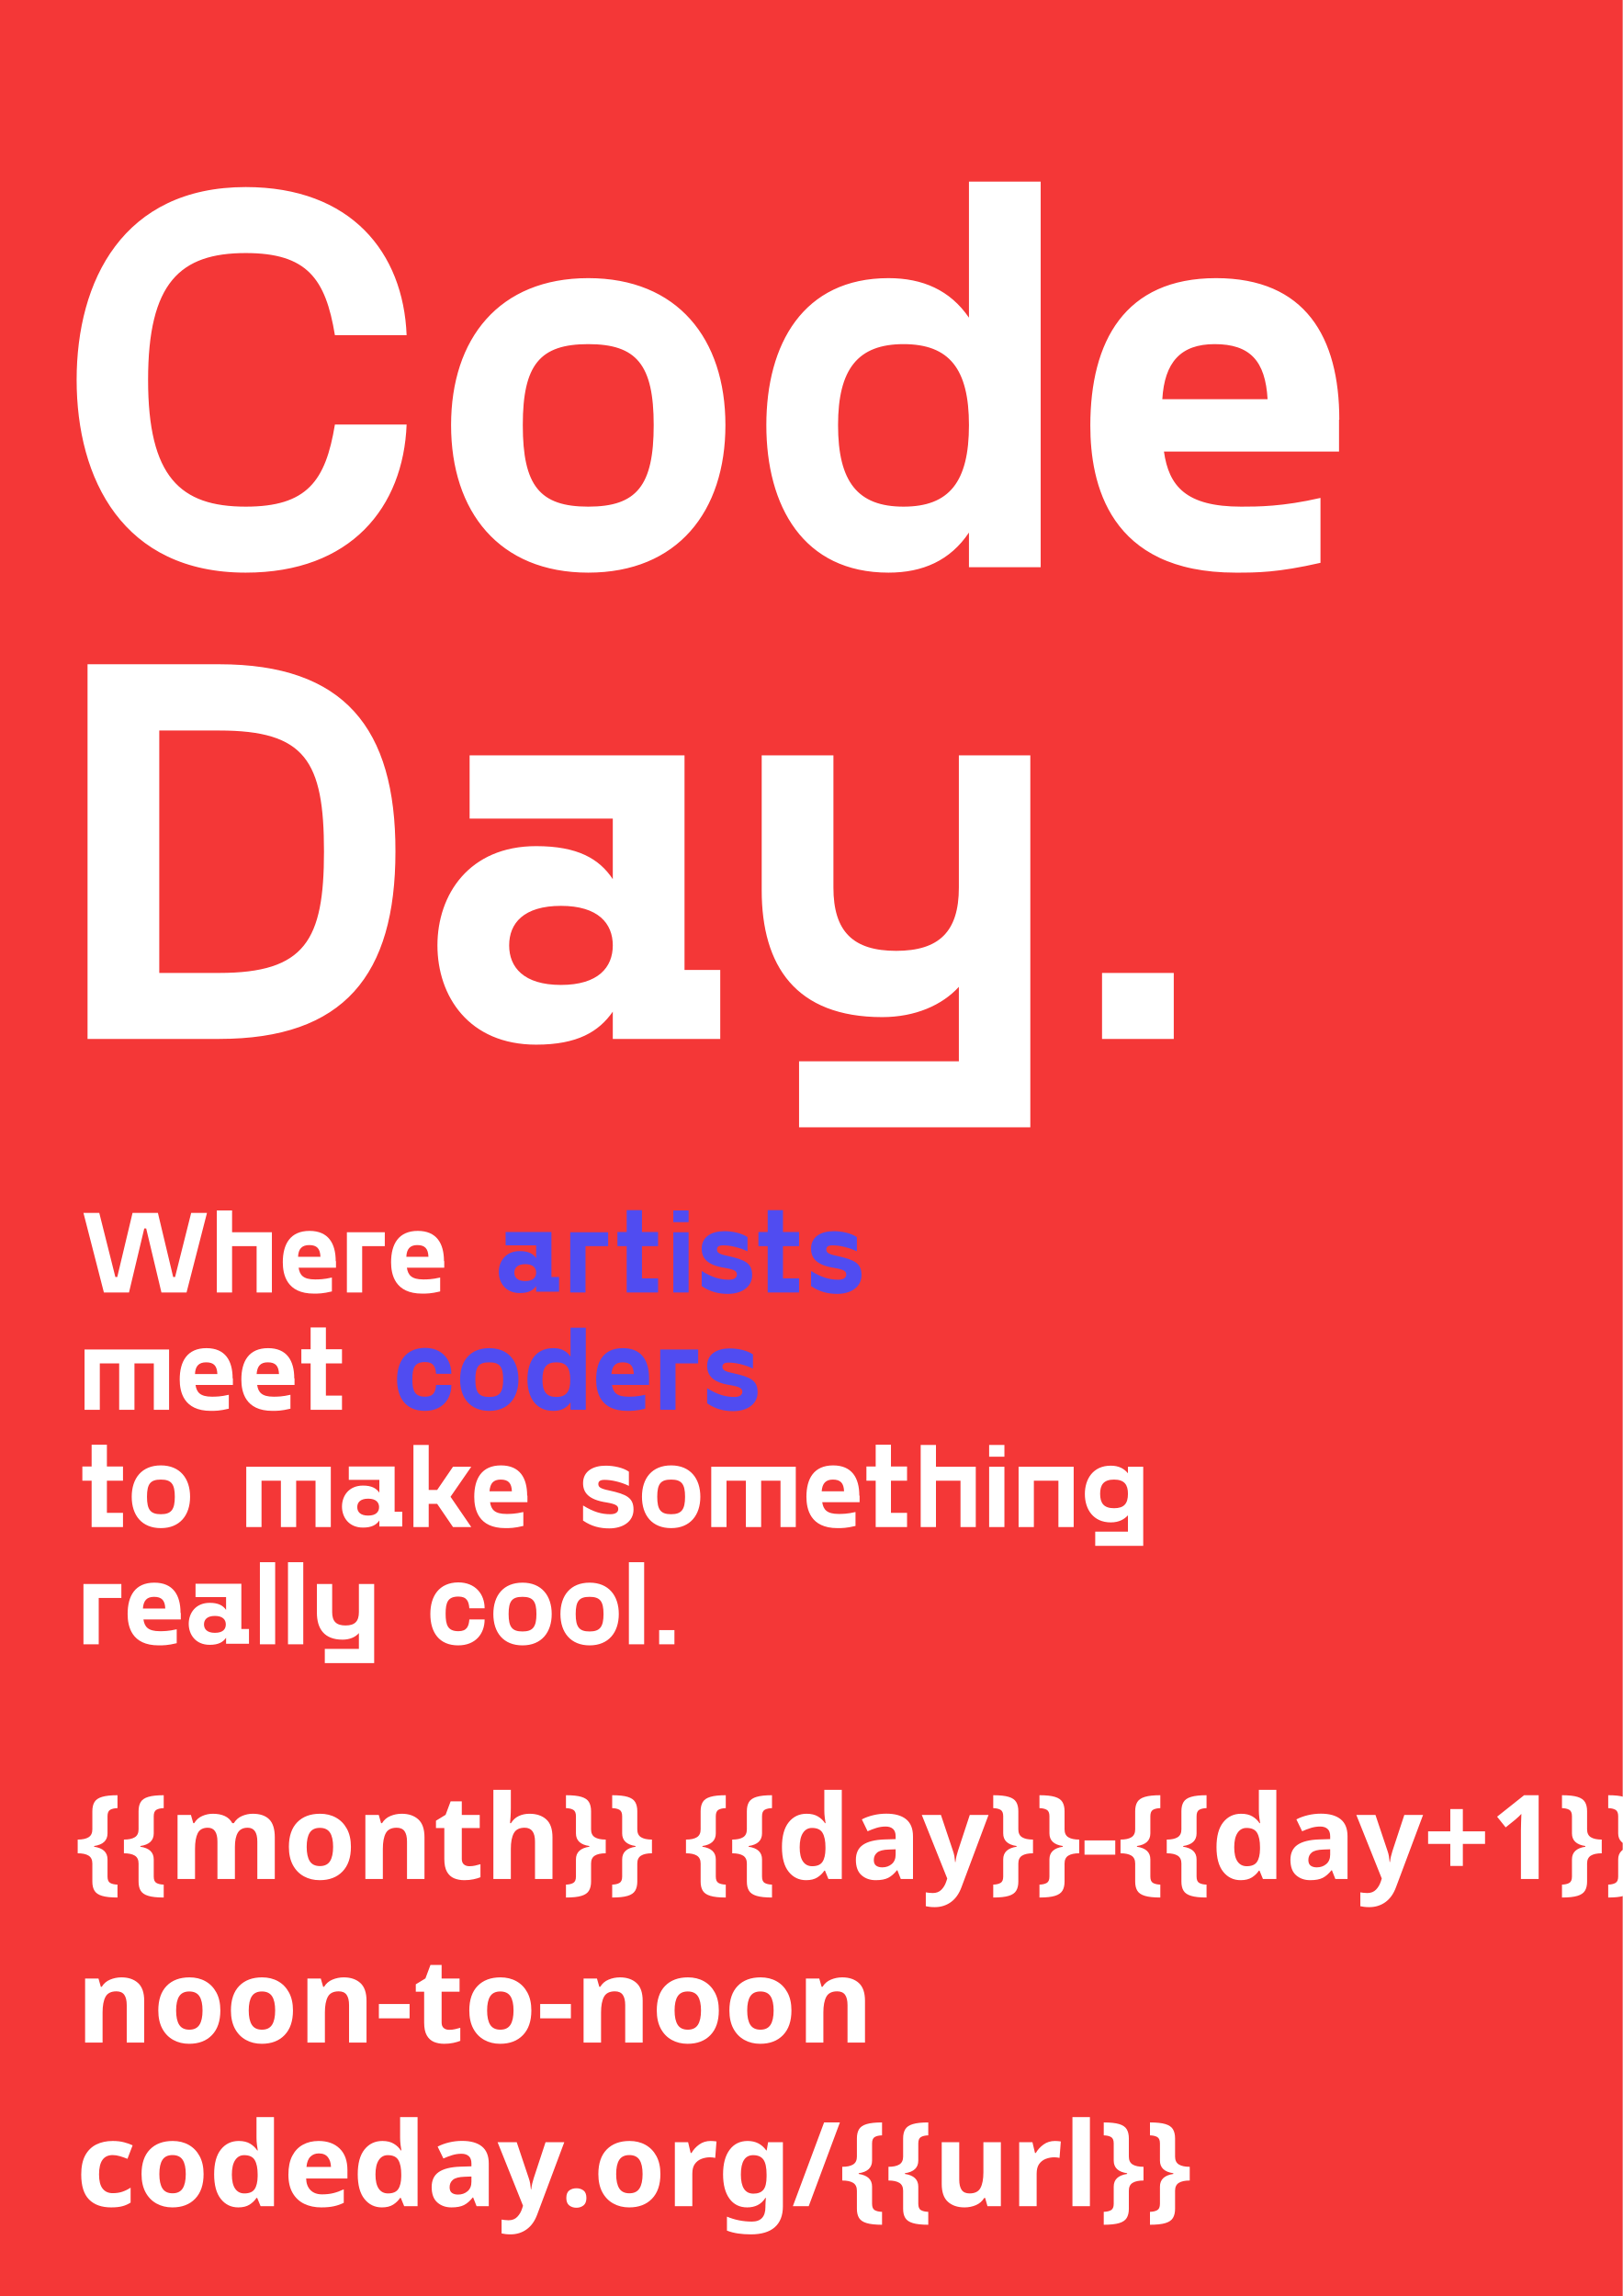
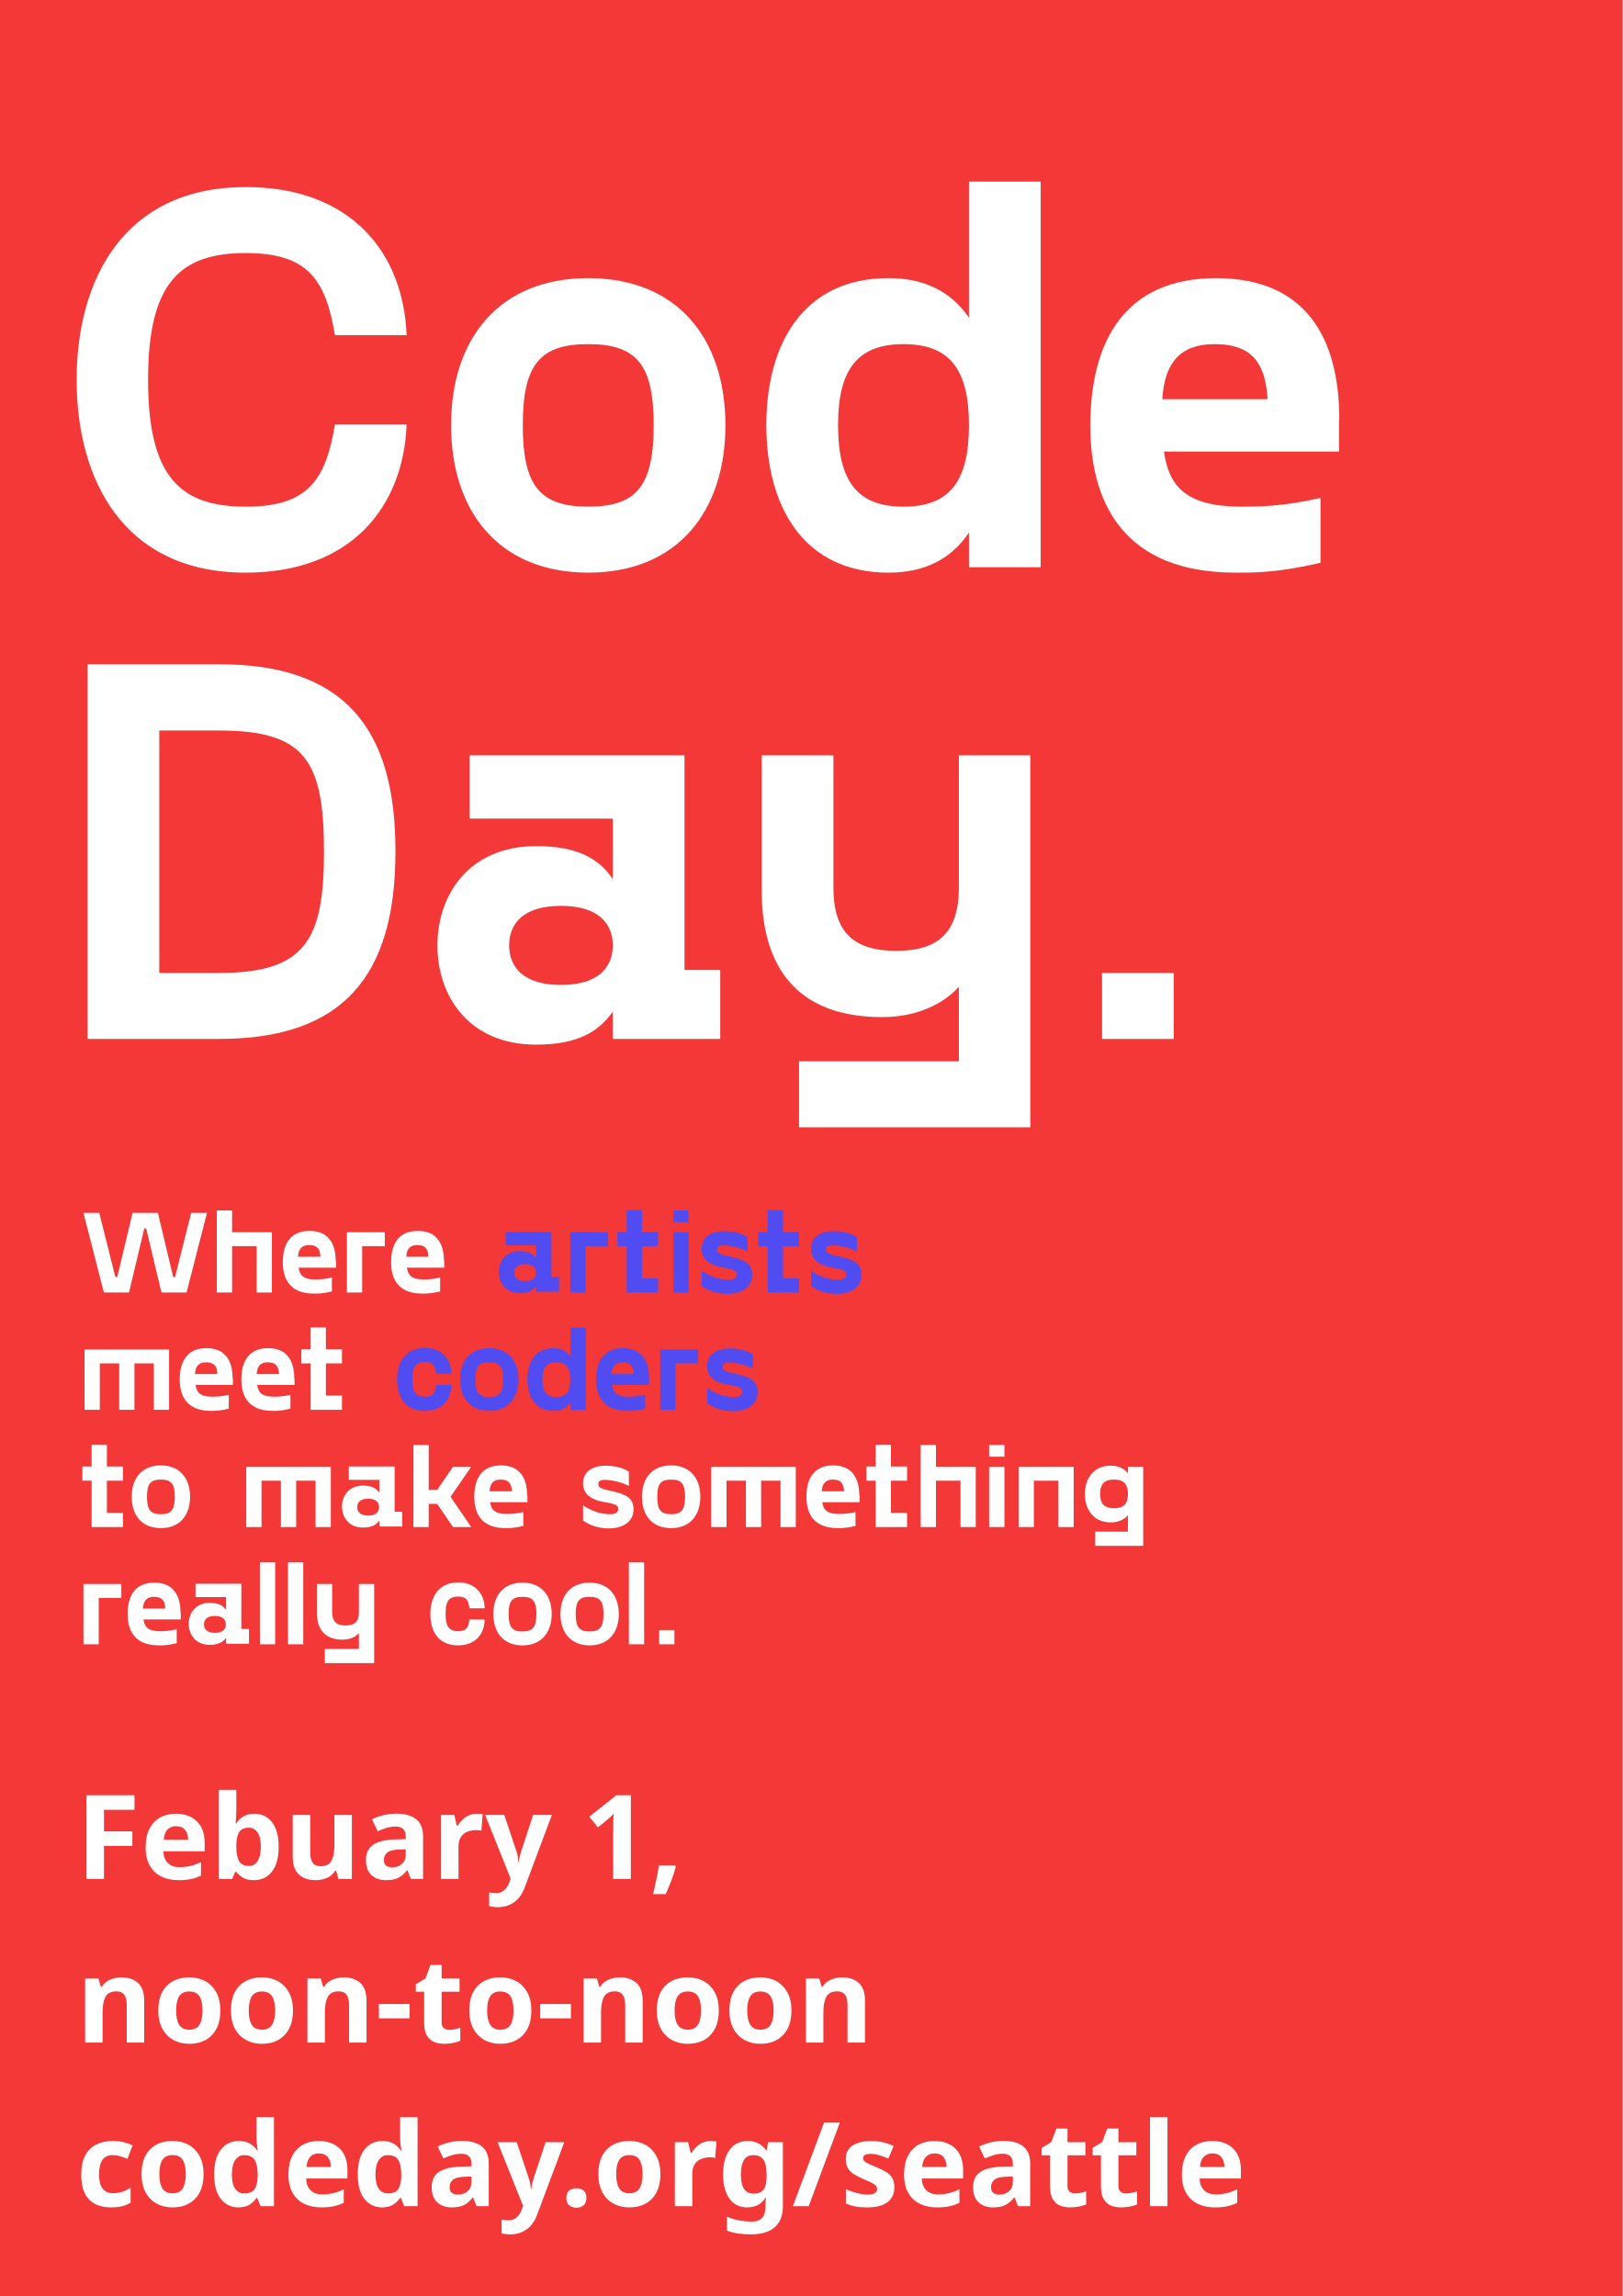
<svg xmlns="http://www.w3.org/2000/svg" xmlns:xlink="http://www.w3.org/1999/xlink" version="1.1" id="Layer_1" x="0px" y="0px" viewBox="0 0 595 842" style="enable-background:new 0 0 595 842;" xml:space="preserve">
  <defs id="defs10966" />
  <style type="text/css" id="style10937">
	.st0{clip-path:url(#SVGID_2_);fill-rule:evenodd;clip-rule:evenodd;fill:#F43737;}
	.st1{clip-path:url(#SVGID_2_);fill:#FFFFFF;}
	.st2{clip-path:url(#SVGID_2_);fill:#504CF1;}
	.st3{clip-path:url(#SVGID_4_);fill-rule:evenodd;clip-rule:evenodd;}
	.st4{clip-path:url(#SVGID_4_);fill:#FFFFFF;}
	.st5{clip-path:url(#SVGID_4_);}
	.st6{clip-path:url(#SVGID_6_);fill:#FFFFFF;}
	.st7{clip-path:url(#SVGID_8_);fill:#FFFFFF;}
	.st8{clip-path:url(#SVGID_10_);fill:#FFFFFF;}
	.st9{clip-path:url(#SVGID_12_);fill-rule:evenodd;clip-rule:evenodd;}
	.st10{clip-path:url(#SVGID_12_);fill:#FFFFFF;}
	.st11{clip-path:url(#SVGID_12_);fill:#504CF1;}
	.st12{clip-path:url(#SVGID_12_);}
	.st13{fill:#FFFFFF;}
	.st14{font-family:'GoshaSans-Bold';}
	.st15{font-size:43.018px;}
</style>
  <g id="g10955">
    <defs id="defs10940">
      <rect id="SVGID_1_" width="595" height="842" />
    </defs>
    <clipPath id="SVGID_2_">
      <use xlink:href="#SVGID_1_" style="overflow:visible;" id="use10942" />
    </clipPath>
    <rect class="st0" width="595" height="842" clip-path="url(#SVGID_2_)" id="rect10945" />
    <path class="st1" d="M404.1,356.8V381h26.3v-24.2H404.1z M351.6,277v48.5c0,16.2-7.3,23.2-23,23.2c-15.8,0-23-7.1-23-23.2V277   h-26.3v49.5c0,27.7,12.5,46.5,44.2,46.5c12.1,0,22-4.4,28.1-11.1v27.3H293v24.2h84.8V277H351.6z M205.7,361.2   c-13.7,0-19-6.5-19-14.5c0-8.1,5.3-14.5,19-14.5c13.7,0,19,6.5,19,14.5C224.7,354.7,219.4,361.2,205.7,361.2z M251,355.8V277h-78.8   v23.2h52.5v22.2c-5-7.5-12.9-12.1-28.1-12.1c-24.6,0-36.2,17.8-36.2,36.4c0,18.6,11.5,36.4,36.2,36.4c15.2,0,23-4.8,28.1-12.1V381   h39.4v-25.3H251z M80.4,356.8h-22v-88.9h22c31.5,0,38.4,11.1,38.4,44.4C118.8,344.8,111.9,356.8,80.4,356.8z M80.4,243.6H32.1V381   h48.3c45.7,0,64.6-23.4,64.6-68.7C145.1,266.9,126.1,243.6,80.4,243.6z M445.4,126.2c12.9,0,18.6,6.1,19.4,20.2h-38.6   C427,132.9,432.9,126.2,445.4,126.2z M491.1,153.9c0-30.3-12.5-51.9-45.2-51.9c-33.5,0-46.1,23.2-46.1,54.1   c0,21,6.7,53.9,53.3,53.9c7.7,0,15.4,0,31.1-3.6v-23.8c-13.9,3.2-23,3.2-29.1,3.2c-20.2,0-26.5-7.5-28.3-20.2h64.2V153.9z    M331.3,185.8c-16.8,0-24-9.1-24-29.9c0-20.6,7.3-29.7,24-29.7c16.8,0,24,9.1,24,29.7C355.3,176.7,348.1,185.8,331.3,185.8z    M355.3,66.6v49.9c-6.9-10.1-17-14.5-29.5-14.5c-31.3,0-44.8,24.2-44.8,53.9c0,29.7,13.5,54.1,44.8,54.1c12.5,0,22.6-4.4,29.5-14.7   V208h26.3V66.6H355.3z M215.7,185.8c-17.8,0-24-7.7-24-29.9c0-22.2,6.3-29.7,24-29.7s24,7.5,24,29.7   C239.7,178.1,233.5,185.8,215.7,185.8z M215.7,210c32.7,0,50.3-22.4,50.3-54.1c0-31.7-17.6-53.9-50.3-53.9s-50.3,22.2-50.3,53.9   C165.4,187.6,183,210,215.7,210z M28.1,139.3c0,36.4,17,70.7,62,70.7c38.6,0,57.8-24,59-54.3h-26.3c-3.4,20.8-10.3,30.1-32.7,30.1   c-24,0-35.8-10.9-35.8-46.5s11.7-46.5,35.8-46.5c22.4,0,29.3,9.3,32.7,30.1h26.3c-1.2-30.3-20.4-54.3-59-54.3   C45.1,68.6,28.1,103,28.1,139.3z" clip-path="url(#SVGID_2_)" id="path10947" />
    <path class="st2" d="M259.4,514.7c3.1,2.1,6.2,2.8,9.5,2.8c5,0,8.9-2.5,8.9-6.9c0-4.3-2.5-5.6-8.9-7c-3.4-0.7-4-1.3-4-2.4   c0-1,0.7-1.5,2.3-1.5c2.4,0,5.8,0.7,8.9,2.2v-5.2c-2.1-1.5-5.6-2.2-8.5-2.2c-4.6,0-8.3,2-8.3,6.4c0,3.4,1.9,6.1,8.7,7.1   c3.4,0.6,4.2,1.2,4.2,2.4c0,1.1-0.9,1.9-2.9,1.9c-3.2,0-6.1-0.8-10-3.2V514.7z M255.9,494.9h-13.8V517h5.6v-17h8.3V494.9z    M228.3,499.6c2.8,0,4,1.3,4.1,4.3h-8.2C224.4,501,225.7,499.6,228.3,499.6z M238,505.5c0-6.5-2.7-11.1-9.6-11.1   c-7.1,0-9.8,4.9-9.8,11.5c0,4.5,1.4,11.5,11.4,11.5c1.6,0,3.3,0,6.6-0.8v-5.1c-3,0.7-4.9,0.7-6.2,0.7c-4.3,0-5.6-1.6-6-4.3H238   V505.5z M204,512.3c-3.6,0-5.1-1.9-5.1-6.4c0-4.4,1.5-6.3,5.1-6.3s5.1,1.9,5.1,6.3C209.2,510.3,207.6,512.3,204,512.3z    M209.2,486.9v10.6c-1.5-2.2-3.6-3.1-6.3-3.1c-6.7,0-9.5,5.2-9.5,11.5c0,6.3,2.9,11.5,9.5,11.5c2.7,0,4.8-0.9,6.3-3.1v2.7h5.6   v-30.1H209.2z M179.4,512.3c-3.8,0-5.1-1.6-5.1-6.4s1.3-6.3,5.1-6.3c3.8,0,5.1,1.6,5.1,6.3S183.2,512.3,179.4,512.3z M179.4,517.4   c7,0,10.7-4.8,10.7-11.5c0-6.8-3.7-11.5-10.7-11.5c-7,0-10.7,4.7-10.7,11.5C168.7,512.7,172.5,517.4,179.4,517.4z M145.6,505.9   c0,6.8,3.3,11.5,10.2,11.5c6.4,0,9.7-4.3,9.7-9.5h-5.6c-0.2,2.5-0.9,4.3-4,4.3c-3.8,0-4.7-2.1-4.7-6.4c0-4.3,0.9-6.3,4.7-6.3   c3.1,0,3.8,1.8,4,4.3h5.6c0-5.1-3.3-9.5-9.7-9.5C148.9,494.4,145.6,499.2,145.6,505.9z" clip-path="url(#SVGID_2_)" id="path10949" />
    <path class="st2" d="M297.5,471.7c3.1,2.1,6.2,2.8,9.5,2.8c5,0,8.9-2.5,8.9-6.9c0-4.3-2.5-5.6-8.9-7c-3.4-0.7-4-1.3-4-2.4   c0-1,0.7-1.5,2.3-1.5c2.4,0,5.8,0.7,8.9,2.2v-5.2c-2.1-1.5-5.6-2.2-8.5-2.2c-4.6,0-8.3,2-8.3,6.4c0,3.4,1.9,6.1,8.7,7.1   c3.4,0.6,4.2,1.2,4.2,2.4c0,1.1-0.9,1.9-2.9,1.9c-3.2,0-6.1-0.8-10-3.2V471.7z M293,457v-5.2h-5.9v-8h-5.6v8h-3.4v5.2h3.4v17H293   v-5.2h-5.9V457H293z M257.4,471.7c3.1,2.1,6.2,2.8,9.5,2.8c5,0,8.9-2.5,8.9-6.9c0-4.3-2.5-5.6-8.9-7c-3.4-0.7-4-1.3-4-2.4   c0-1,0.7-1.5,2.3-1.5c2.4,0,5.8,0.7,8.9,2.2v-5.2c-2.1-1.5-5.6-2.2-8.5-2.2c-4.6,0-8.3,2-8.3,6.4c0,3.4,1.9,6.1,8.7,7.1   c3.4,0.6,4.2,1.2,4.2,2.4c0,1.1-0.9,1.9-2.9,1.9c-3.2,0-6.1-0.8-10-3.2V471.7z M246.9,451.9V474h5.6v-22.1H246.9z M246.9,443.9v4.3   h5.6v-4.3H246.9z M241.3,457v-5.2h-5.9v-8h-5.6v8h-3.4v5.2h3.4v17h11.5v-5.2h-5.9V457H241.3z M222.9,451.9h-13.8V474h5.6v-17h8.3   V451.9z M192.6,469.8c-2.9,0-4-1.4-4-3.1s1.1-3.1,4-3.1s4,1.4,4,3.1S195.5,469.8,192.6,469.8z M202.2,468.6v-16.8h-16.8v4.9h11.2   v4.7c-1.1-1.6-2.8-2.6-6-2.6c-5.2,0-7.7,3.8-7.7,7.7s2.5,7.7,7.7,7.7c3.2,0,4.9-1,6-2.6v2.1h8.4v-5.4H202.2z" clip-path="url(#SVGID_2_)" id="path10951" />
    <path class="st1" d="M241.7,597.8v5.2h5.6v-5.2H241.7z M230.6,572.9V603h5.6v-30.1H230.6z M216.2,598.3c-3.8,0-5.1-1.6-5.1-6.4   s1.3-6.3,5.1-6.3c3.8,0,5.1,1.6,5.1,6.3S220,598.3,216.2,598.3z M216.2,603.4c7,0,10.7-4.8,10.7-11.5s-3.7-11.5-10.7-11.5   c-7,0-10.7,4.7-10.7,11.5S209.3,603.4,216.2,603.4z M191.6,598.3c-3.8,0-5.1-1.6-5.1-6.4s1.3-6.3,5.1-6.3c3.8,0,5.1,1.6,5.1,6.3   S195.4,598.3,191.6,598.3z M191.6,603.4c7,0,10.7-4.8,10.7-11.5s-3.7-11.5-10.7-11.5c-7,0-10.7,4.7-10.7,11.5   S184.6,603.4,191.6,603.4z M157.8,591.9c0,6.8,3.3,11.5,10.2,11.5c6.4,0,9.7-4.3,9.7-9.5h-5.6c-0.2,2.5-0.9,4.3-4,4.3   c-3.8,0-4.7-2.1-4.7-6.4s0.9-6.3,4.7-6.3c3.1,0,3.8,1.8,4,4.3h5.6c0-5.1-3.3-9.5-9.7-9.5C161.1,580.4,157.8,585.2,157.8,591.9z    M131.6,580.9v10.3c0,3.4-1.5,4.9-4.9,4.9s-4.9-1.5-4.9-4.9v-10.3h-5.6v10.5c0,5.9,2.7,9.9,9.4,9.9c2.6,0,4.7-0.9,6-2.4v5.8h-12.5   v5.2h18.1v-29H131.6z M105.6,572.9V603h5.6v-30.1H105.6z M95.3,572.9V603h5.6v-30.1H95.3z M78.8,598.8c-2.9,0-4-1.4-4-3.1   s1.1-3.1,4-3.1c2.9,0,4,1.4,4,3.1S81.8,598.8,78.8,598.8z M88.5,597.6v-16.8H71.7v4.9h11.2v4.7c-1.1-1.6-2.8-2.6-6-2.6   c-5.2,0-7.7,3.8-7.7,7.7s2.5,7.7,7.7,7.7c3.2,0,4.9-1,6-2.6v2.2h8.4v-5.4H88.5z M56.5,585.6c2.8,0,4,1.3,4.1,4.3h-8.2   C52.6,587,53.8,585.6,56.5,585.6z M66.2,591.5c0-6.5-2.7-11.1-9.6-11.1c-7.1,0-9.8,4.9-9.8,11.5c0,4.5,1.4,11.5,11.4,11.5   c1.6,0,3.3,0,6.6-0.8v-5.1c-3,0.7-4.9,0.7-6.2,0.7c-4.3,0-5.6-1.6-6-4.3h13.7V591.5z M44.4,580.9H30.6V603h5.6v-17h8.3V580.9z    M408.5,553.1c-3.8,0-5.1-1.9-5.1-5.3c0-3.3,1.3-5.2,5.1-5.2s5.1,1.9,5.1,5.2C413.6,551.4,412.2,553.1,408.5,553.1z M413.6,537.9   v2.4c-1.3-1.6-3.2-2.8-6.3-2.8c-6.5,0-9.5,4.9-9.5,10.4c0,5.6,3.1,10.4,9.5,10.4c3.1,0,5-1.2,6.3-2.6v6h-12v5.2h17.6v-29H413.6z    M393.7,537.9h-20.2V560h5.6v-17h9v17h5.6V537.9z M362.7,537.9V560h5.6v-22.1H362.7z M362.7,529.9v4.3h5.6v-4.3H362.7z    M357.8,537.9h-14.6v-8h-5.6V560h5.6v-17h9v17h5.6V537.9z M332.6,543v-5.2h-5.9v-8h-5.6v8h-3.4v5.2h3.4v17h11.5v-5.2h-5.9V543   H332.6z M305.4,542.6c2.8,0,4,1.3,4.1,4.3h-8.2C301.5,544,302.8,542.6,305.4,542.6z M315.1,548.5c0-6.5-2.7-11.1-9.6-11.1   c-7.1,0-9.8,4.9-9.8,11.5c0,4.5,1.4,11.5,11.4,11.5c1.6,0,3.3,0,6.6-0.8v-5.1c-3,0.7-4.9,0.7-6.2,0.7c-4.3,0-5.6-1.6-6-4.3h13.7   V548.5z M291.8,537.9h-31V560h5.6v-17h7.1v17h5.6v-17h7.1v17h5.6V537.9z M246.1,555.3c-3.8,0-5.1-1.6-5.1-6.4s1.3-6.3,5.1-6.3   c3.8,0,5.1,1.6,5.1,6.3S249.9,555.3,246.1,555.3z M246.1,560.4c7,0,10.7-4.8,10.7-11.5s-3.7-11.5-10.7-11.5   c-7,0-10.7,4.7-10.7,11.5S239.1,560.4,246.1,560.4z M213.9,557.7c3.1,2.1,6.2,2.8,9.5,2.8c5,0,8.9-2.5,8.9-6.9c0-4.3-2.5-5.6-8.9-7   c-3.4-0.7-4-1.3-4-2.4c0-1,0.7-1.5,2.3-1.5c2.4,0,5.8,0.7,8.9,2.2v-5.2c-2.1-1.5-5.6-2.2-8.5-2.2c-4.6,0-8.3,2-8.3,6.4   c0,3.4,1.9,6.1,8.7,7.1c3.4,0.6,4.2,1.2,4.2,2.4c0,1.1-0.9,1.9-2.9,1.9c-3.2,0-6.1-0.8-10-3.2V557.7z M183.6,542.6   c2.8,0,4,1.3,4.1,4.3h-8.2C179.7,544,180.9,542.6,183.6,542.6z M193.3,548.5c0-6.5-2.7-11.1-9.6-11.1c-7.1,0-9.8,4.9-9.8,11.5   c0,4.5,1.4,11.5,11.4,11.5c1.6,0,3.3,0,6.6-0.8v-5.1c-3,0.7-4.9,0.7-6.2,0.7c-4.3,0-5.6-1.6-6-4.3h13.7V548.5z M172.8,537.9h-6.7   l-5.8,8.5h-3.1v-16.5h-5.6V560h5.6v-8.5h3.1l5.8,8.5h6.7l-7.6-11.1L172.8,537.9z M135,555.8c-2.9,0-4-1.4-4-3.1s1.1-3.1,4-3.1   s4,1.4,4,3.1S137.9,555.8,135,555.8z M144.7,554.6v-16.8h-16.8v4.9h11.2v4.7c-1.1-1.6-2.8-2.6-6-2.6c-5.2,0-7.7,3.8-7.7,7.7   s2.5,7.7,7.7,7.7c3.2,0,4.9-1,6-2.6v2.2h8.4v-5.4H144.7z M121.3,537.9h-31V560h5.6v-17h7.1v17h5.6v-17h7.1v17h5.6V537.9z M59,555.3   c-3.8,0-5.1-1.6-5.1-6.4s1.3-6.3,5.1-6.3c3.8,0,5.1,1.6,5.1,6.3S62.8,555.3,59,555.3z M59,560.4c7,0,10.7-4.8,10.7-11.5   S66,537.4,59,537.4c-7,0-10.7,4.7-10.7,11.5S52,560.4,59,560.4z M45.1,543v-5.2h-5.9v-8h-5.6v8h-3.4v5.2h3.4v17h11.5v-5.2h-5.9V543   H45.1z M125.4,500v-5.2h-5.9v-8h-5.6v8h-3.4v5.2h3.4v17h11.5v-5.2h-5.9V500H125.4z M98.2,499.6c2.8,0,4,1.3,4.1,4.3h-8.2   C94.3,501,95.5,499.6,98.2,499.6z M107.9,505.5c0-6.5-2.7-11.1-9.6-11.1c-7.1,0-9.8,4.9-9.8,11.5c0,4.5,1.4,11.5,11.4,11.5   c1.6,0,3.3,0,6.6-0.8v-5.1c-3,0.7-4.9,0.7-6.2,0.7c-4.3,0-5.6-1.6-6-4.3h13.7V505.5z M75.6,499.6c2.8,0,4,1.3,4.1,4.3h-8.2   C71.6,501,72.9,499.6,75.6,499.6z M85.3,505.5c0-6.5-2.7-11.1-9.6-11.1c-7.1,0-9.8,4.9-9.8,11.5c0,4.5,1.4,11.5,11.4,11.5   c1.6,0,3.3,0,6.6-0.8v-5.1c-3,0.7-4.9,0.7-6.2,0.7c-4.3,0-5.6-1.6-6-4.3h13.7V505.5z M62,494.9H31V517h5.6v-17h7.1v17h5.6v-17h7.1   v17H62V494.9z M153,456.6c2.8,0,4,1.3,4.1,4.3H149C149.1,458,150.4,456.6,153,456.6z M162.8,462.5c0-6.5-2.7-11.1-9.6-11.1   c-7.1,0-9.8,4.9-9.8,11.5c0,4.5,1.4,11.5,11.4,11.5c1.6,0,3.3,0,6.6-0.8v-5.1c-3,0.7-4.9,0.7-6.2,0.7c-4.3,0-5.6-1.6-6-4.3h13.7   V462.5z M141,451.9h-13.8V474h5.6v-17h8.3V451.9z M113.4,456.6c2.8,0,4,1.3,4.1,4.3h-8.2C109.4,458,110.7,456.6,113.4,456.6z    M123.1,462.5c0-6.5-2.7-11.1-9.6-11.1c-7.1,0-9.8,4.9-9.8,11.5c0,4.5,1.4,11.5,11.4,11.5c1.6,0,3.3,0,6.6-0.8v-5.1   c-3,0.7-4.9,0.7-6.2,0.7c-4.3,0-5.6-1.6-6-4.3h13.7V462.5z M99.8,451.9H85.1v-8h-5.6V474h5.6v-17h9v17h5.6V451.9z M70.1,444.8   l-5.9,23.5h-0.7l-5.6-23.5h-9.3L43,468.3h-0.7l-5.9-23.5h-5.8l7.5,29.2h9.2l5.6-23.5h0.7l5.6,23.5h9.2l7.5-29.2H70.1z" clip-path="url(#SVGID_2_)" id="path10953" />
  </g>
  <text xml:space="preserve" style="font-style:normal;font-variant:normal;font-weight:normal;font-stretch:normal;font-size:48px;line-height:1.25;font-family:'Merriweather Sans';-inkscape-font-specification:'Merriweather Sans';text-align:end;letter-spacing:0px;word-spacing:0px;text-anchor:end;fill:#000000;fill-opacity:1;stroke:none" x="27.849" y="689.073" id="text99313">
-     <tspan id="tspan99311" x="27.849" y="689.073" style="font-style:normal;font-variant:normal;font-weight:bold;font-stretch:normal;font-size:43.018px;font-family:'Gosha Sans';-inkscape-font-specification:'Gosha Sans Bold';text-align:start;text-anchor:start;fill:#ffffff;fill-opacity:1">{{month}} {{day}}-{{day+1}},</tspan>
+     <tspan id="tspan99311" x="27.849" y="689.073" style="font-style:normal;font-variant:normal;font-weight:bold;font-stretch:normal;font-size:43.018px;font-family:'Gosha Sans';-inkscape-font-specification:'Gosha Sans Bold';text-align:start;text-anchor:start;fill:#ffffff;fill-opacity:1">Febuary 1,</tspan>
    <tspan x="27.849" y="749.073" style="font-style:normal;font-variant:normal;font-weight:bold;font-stretch:normal;font-size:43.018px;font-family:'Gosha Sans';-inkscape-font-specification:'Gosha Sans Bold';text-align:start;text-anchor:start;fill:#ffffff;fill-opacity:1" id="tspan99317">noon-to-noon</tspan>
-     <tspan x="27.849" y="809.073" style="font-style:normal;font-variant:normal;font-weight:bold;font-stretch:normal;font-size:43.018px;font-family:'Gosha Sans';-inkscape-font-specification:'Gosha Sans Bold';text-align:start;text-anchor:start;fill:#ffffff;fill-opacity:1" id="tspan99319">codeday.org/{{url}}</tspan>
+     <tspan x="27.849" y="809.073" style="font-style:normal;font-variant:normal;font-weight:bold;font-stretch:normal;font-size:43.018px;font-family:'Gosha Sans';-inkscape-font-specification:'Gosha Sans Bold';text-align:start;text-anchor:start;fill:#ffffff;fill-opacity:1" id="tspan99319">codeday.org/seattle</tspan>
  </text>
</svg>
